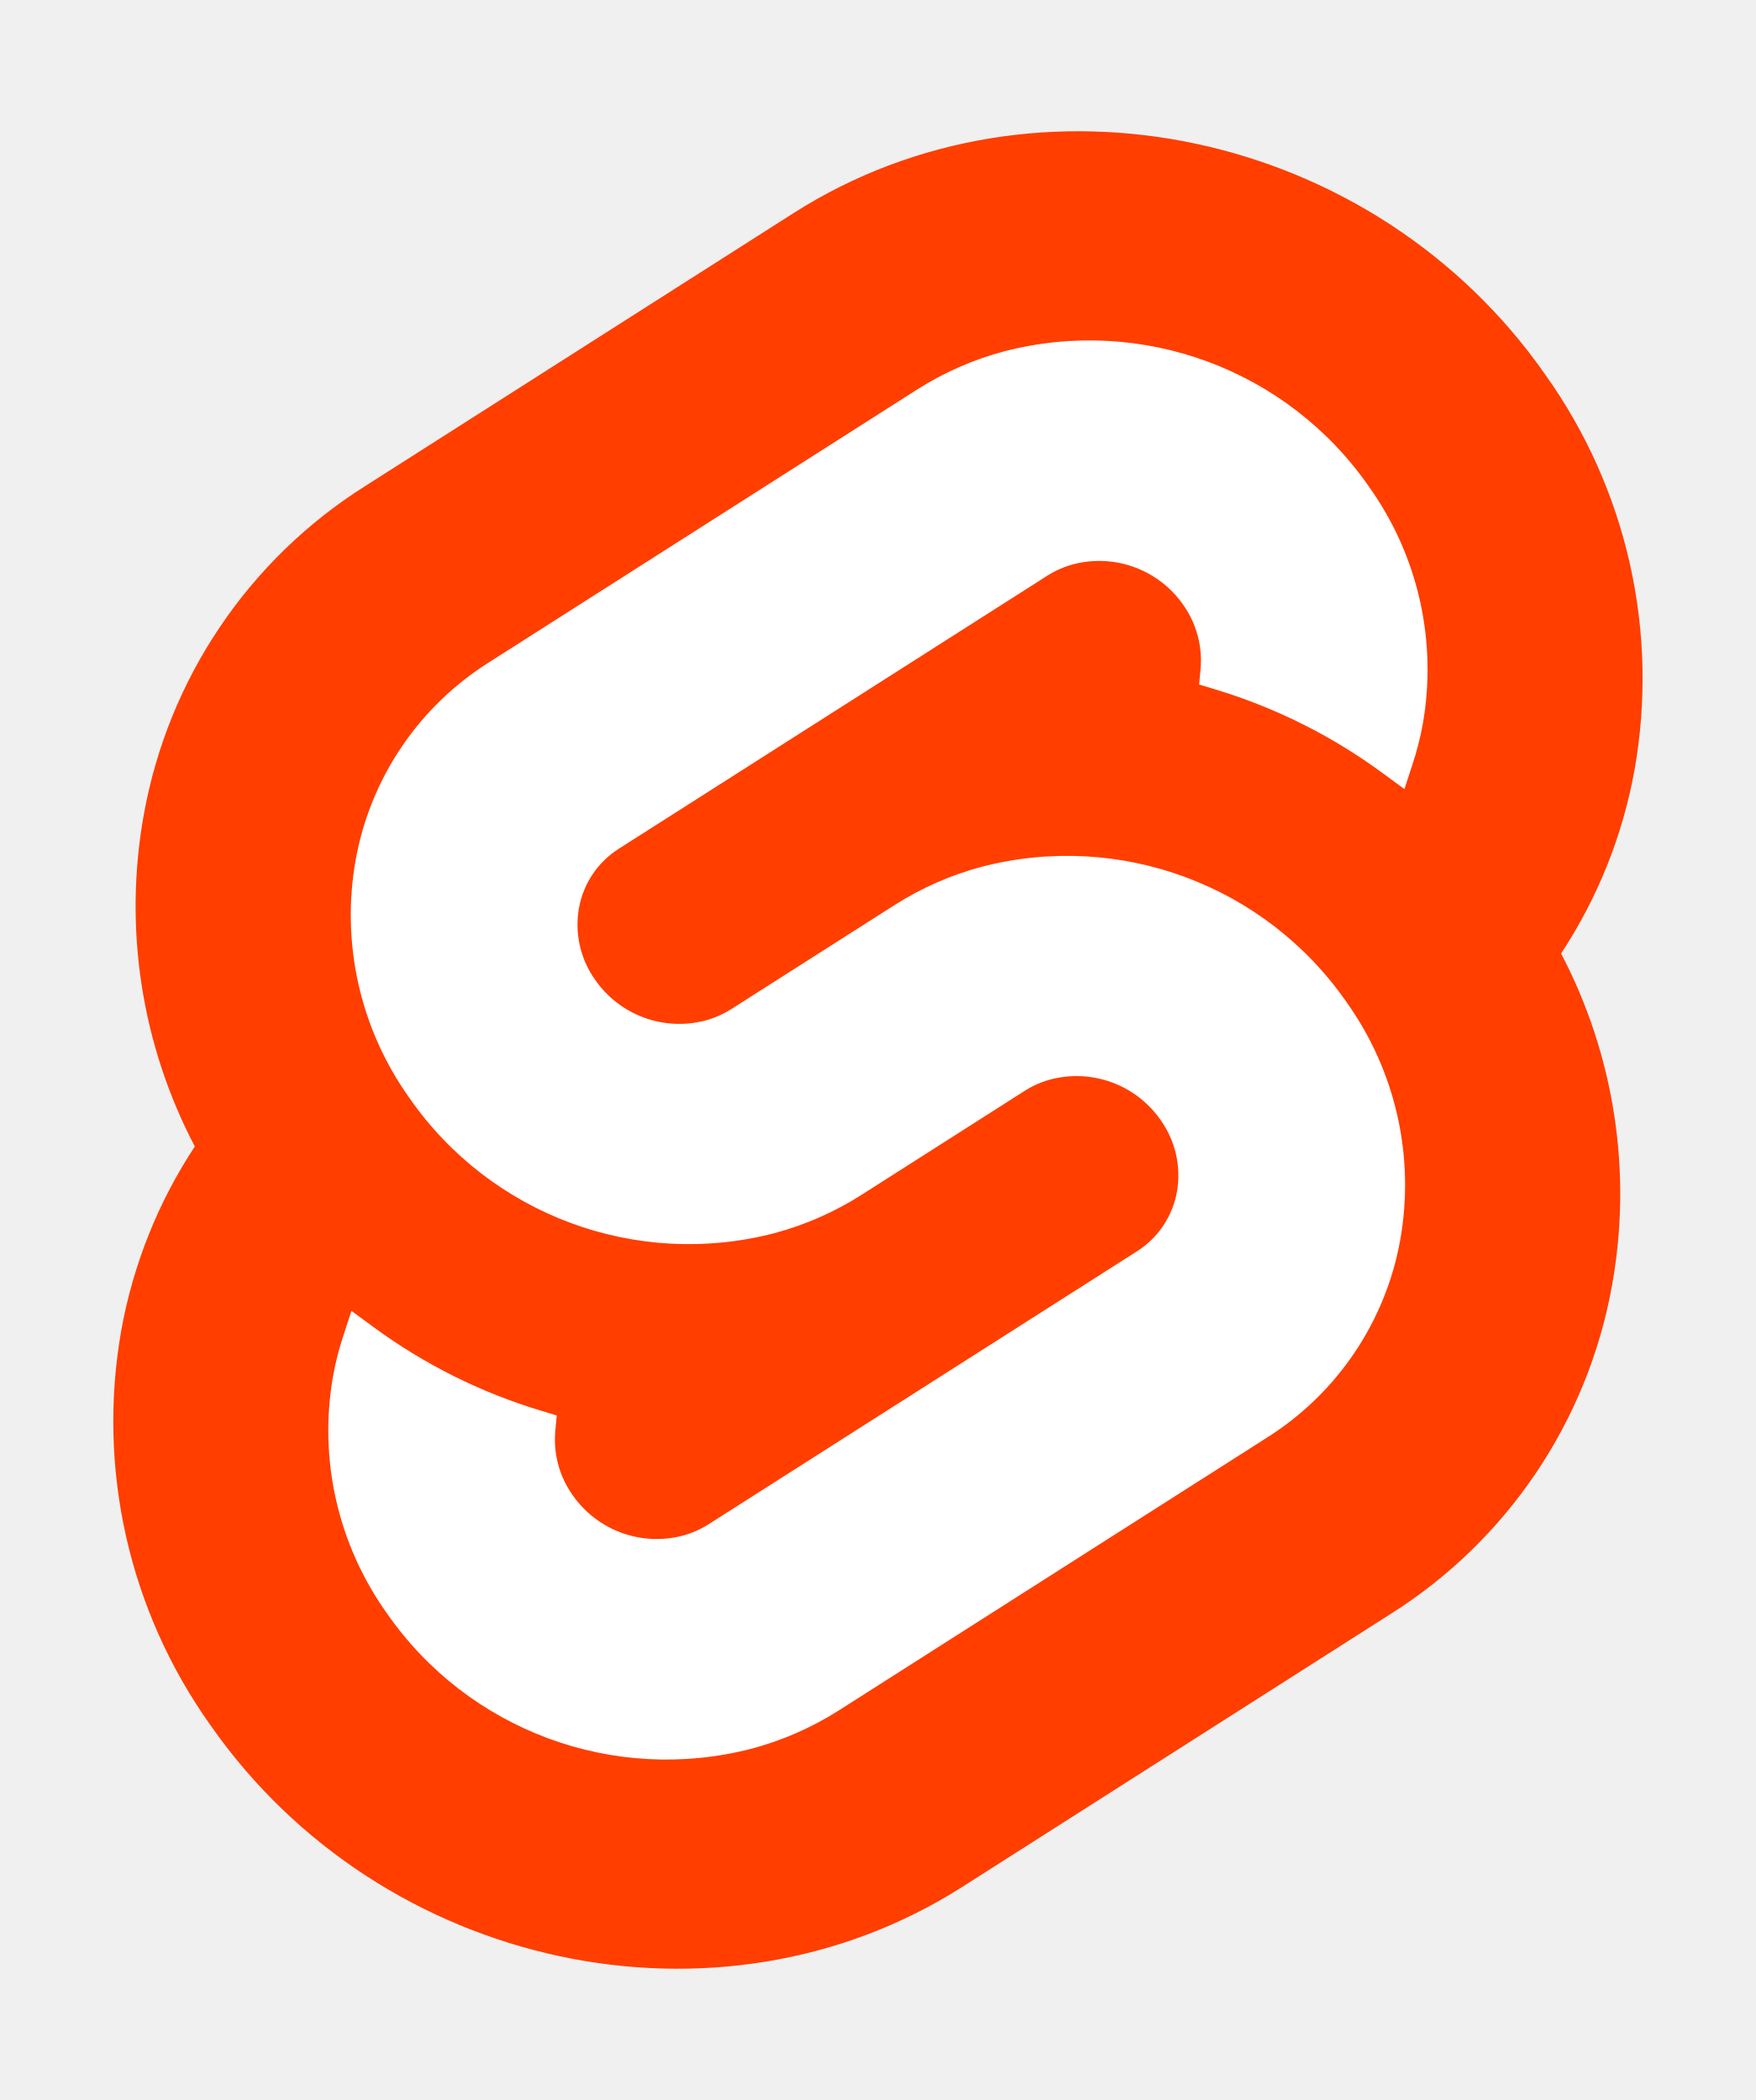
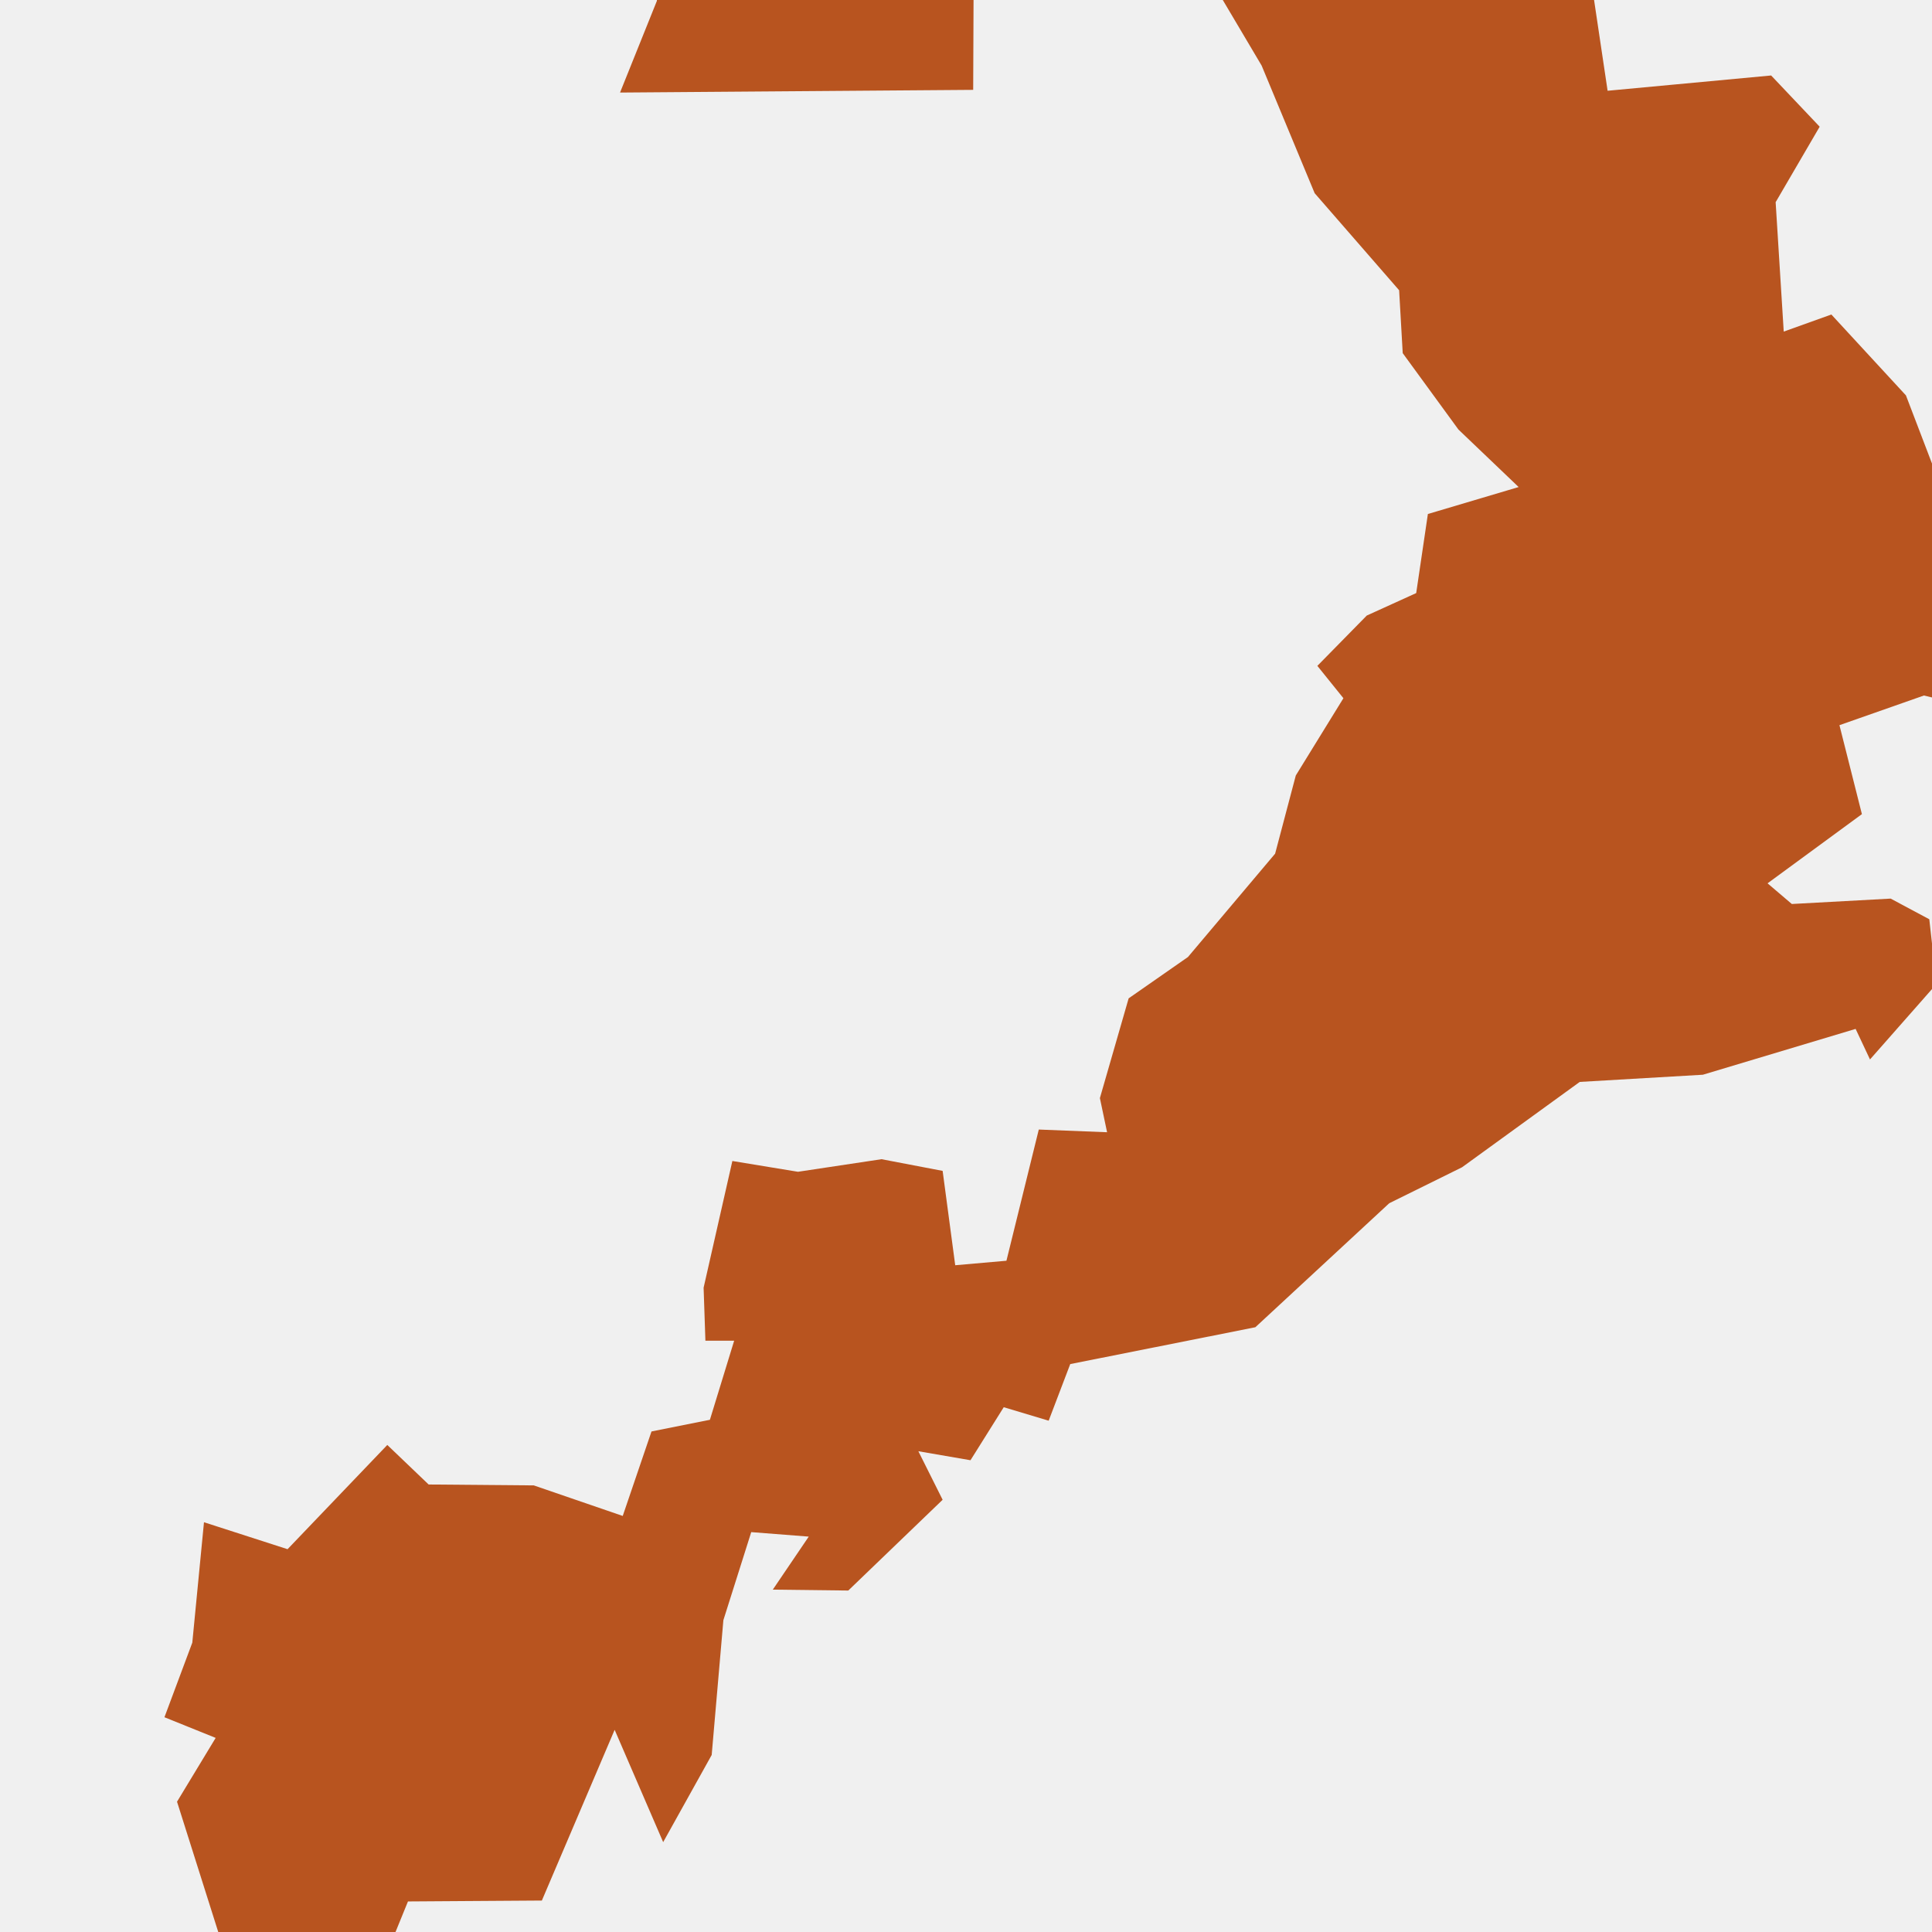
- <svg xmlns="http://www.w3.org/2000/svg" width="107" height="128" viewBox="0 0 107 128">
-   <path d="M94.157 22.819c-10.4-14.885-30.94-19.297-45.792-9.835L22.282 29.608A29.92 29.92 0 0 0 8.764 49.65a31.5 31.5 0 0 0 3.108 20.231 30 30 0 0 0-4.477 11.183 31.9 31.9 0 0 0 5.448 24.116c10.402 14.887 30.942 19.297 45.791 9.835l26.083-16.624A29.92 29.92 0 0 0 98.235 78.35a31.53 31.53 0 0 0-3.105-20.232 30 30 0 0 0 4.474-11.182 31.88 31.88 0 0 0-5.447-24.116" style="fill:#ff3e00" />
-   <path d="M45.817 106.582a20.72 20.72 0 0 1-22.237-8.243 19.17 19.17 0 0 1-3.277-14.503 18 18 0 0 1 .624-2.435l.49-1.498 1.337.981a33.6 33.6 0 0 0 10.203 5.098l.97.294-.09.968a5.85 5.85 0 0 0 1.052 3.878 6.24 6.24 0 0 0 6.695 2.485 5.8 5.8 0 0 0 1.603-.704L69.27 76.28a5.43 5.43 0 0 0 2.45-3.631 5.8 5.8 0 0 0-.987-4.371 6.24 6.24 0 0 0-6.698-2.487 5.7 5.7 0 0 0-1.6.704l-9.953 6.345a19 19 0 0 1-5.296 2.326 20.72 20.72 0 0 1-22.237-8.243 19.17 19.17 0 0 1-3.277-14.502 17.99 17.99 0 0 1 8.13-12.052l26.081-16.623a19 19 0 0 1 5.3-2.329 20.72 20.72 0 0 1 22.237 8.243 19.17 19.17 0 0 1 3.277 14.503 18 18 0 0 1-.624 2.435l-.49 1.498-1.337-.98a33.6 33.6 0 0 0-10.203-5.1l-.97-.294.09-.968a5.86 5.86 0 0 0-1.052-3.878 6.24 6.24 0 0 0-6.696-2.485 5.8 5.8 0 0 0-1.602.704L37.73 51.72a5.42 5.42 0 0 0-2.449 3.63 5.79 5.79 0 0 0 .986 4.372 6.24 6.24 0 0 0 6.698 2.486 5.8 5.8 0 0 0 1.602-.704l9.952-6.342a19 19 0 0 1 5.295-2.328 20.72 20.72 0 0 1 22.237 8.242 19.17 19.17 0 0 1 3.277 14.503 18 18 0 0 1-8.13 12.053l-26.081 16.622a19 19 0 0 1-5.3 2.328" style="fill:#fff" />
+ <svg xmlns="http://www.w3.org/2000/svg" viewBox="480 170 215 215" role="img" aria-label="Through the Lines">
+   <style>
+     .shape { fill: #b8541f; }
+     @media (prefers-color-scheme: dark) {
+       .shape { fill: #d96b2c; }
+     }
+   </style>
+   <path class="shape" d="M23.6,871L24.3,866L30,856.1L49.4,853.2L49.4,844.6L51.8,839.4L50.1,834.3L56.4,835.4L63.4,832.8L74.9,833L81.3,837.8L81.6,835.1L75.5,831L60.2,817.2L63.7,812.8L62.4,806L67.1,807.4L70.7,801.5L68.8,798.1L59.9,798.6L61.2,792.9L71.8,790.8L68.6,784L75.3,776L92.2,773L109.5,757L119.9,755.8L124.7,752.8L136.4,754.7L138.6,758.6L141.8,755.2L163.1,739.9L164.6,750.8L162.5,757.2L153.3,761.8L157.4,766.6L151.4,774.6L143.5,768.7L136.4,767.9L135.3,781.3L139.4,783.8L147.4,781.1L157.2,782.5L155,786.9L161,786.6L165.6,793.4L173,792.8L175.1,780.8L182.7,775L186,764.9L195.1,762.4L196.8,757.1L203.2,751.2L194.5,743.3L186.4,730.4L178.2,724.5L180.2,714.6L188.5,712.6L173.4,673.8L172.7,667.7L168.5,659.9L166.2,648.7L162.2,640.8L164.9,629.1L199.8,629.3L199.8,611.9L197.7,605.1L197.8,594L186.3,536.7L187.8,531.2L194.1,527.1L199,527.4L220.4,522.3L236.1,522.1L250.5,510.6L251.3,502.3L256.7,498.3L268.4,498.5L273.4,500.6L301.6,497.3L310.8,494.1L323,494.3L333.2,487.5L348.8,487.6L355.7,485L370.8,483.6L375.4,476.9L366.5,468.6L363.7,470.4L363,464.1L390.4,473.3L398.3,481.7L408.9,471.7L413.9,469.4L410.8,465L416.5,452.4L422.1,447.7L432.7,433.6L432.9,428.5L417.3,419.9L409.6,419.7L406.2,412.2L407.3,403.6L411,398.7L412.4,391.1L409.4,385.2L395.6,374.5L393.1,367.3L395.3,362.2L402.3,356.8L400.4,347.7L411.5,339.9L428.6,351.5L435.4,352L450.5,372.5L468.9,384.4L491.4,389.2L505.3,388.2L499.7,370.5L504,363.4L498.3,361.1L501.4,352.8L502.7,339.4L512,342.4L523.1,330.8L527.7,335.2L539.4,335.3L549.3,338.7L552.5,329.3L559,328L561.7,319.2L558.5,319.2L558.3,313.3L561.5,299.2L568.8,300.4L578.1,299L584.9,300.3L586.3,310.8L592,310.3L595.6,295.7L603.2,296L602.4,292.2L605.6,281.1L612.2,276.5L621.9,265L624.2,256.3L629.5,247.7L626.6,244.1L632.1,238.5L637.6,236L638.9,227.2L649,224.2L642.3,217.8L636.1,209.3L635.7,202.3L626.3,191.5L620.4,177.3L609.5,158.9L599.2,152.9L588.4,155.1L588.3,180L549,180.3L553.1,170.1L553.4,162.2L559.9,161.5L575.1,151.1L576.7,144.8L573.5,138.3L574.4,133.3L569.5,133.3L569.7,124.7L574.5,128.3L579.9,128.3L579.3,118.9L582.7,113.4L573.1,108L567.9,101.6L571.1,96.8L570.6,92L563.1,91.9L562.1,84.5L557.8,79.8L552.3,83.2L548.3,76.7L555.9,65.6L551.6,56.1L543.3,48.5L553.5,46.5L556.7,44.2L550.4,40.7L551.4,34.3L541.6,24.2L541.1,19.9L549.9,17.4L555,25.6L565.3,37.7L569.7,49.7L577.3,47.4L580.1,40.9L594.3,32.6L596.5,42.6L603,42L601.8,51.9L596.9,58.4L601.7,68.7L601.6,78.1L606.9,72.4L620.9,73.7L626.9,75.8L629.2,80.3L610.3,90.2L606.7,93.9L603.6,92.4L605.4,100.4L612.3,105.8L611.1,108.6L603.2,110.6L598.4,116.1L602.6,121.8L596.2,124.1L588.7,123.5L597.3,132.6L610.5,139.3L626.9,152.6L636,152.6L649.3,155.1L653.1,166.1L657.2,168.7L658.9,180.1L677.1,178.4L682.5,184.1L677.6,192.5L678.5,206.9L683.8,205L692.1,214L696,224.2L702.6,226.9L702.6,232.6L712.7,232.4L712.9,227.2L727.4,229L733.4,225.4L742.9,216L734.2,201.9L735.5,192.2L742.8,190.4L749,183L753.3,175.2L760.3,185.5L765.5,181.3L768.9,170.5L763.2,170.6L762.4,163.7L769.8,150.5L774,148.9L775.1,141L775.4,123.6L774.1,116L769.6,115.4L769,99.9L778.7,103.9L781.4,92.5L785.4,93.9L798.1,102.8L801.4,96.6L808.3,95.1L821.4,96.9L829.7,94.7L826.5,102.1L840.1,106.9L847.6,103.7L846.7,112.5L860,113.7L857.1,121.6L862.2,122.6L892.5,118L900.9,117.7L907.4,110.9L906.2,102L910.1,85.2L910,68.5L904.5,61.6L903.3,54L895.3,57.1L886,62.8L884.3,55.6L892.7,48.3L893.9,44.3L900.5,45.4L901.5,39.1L907.5,36.7L907.6,23.9L912,25.4L928.9,12.3L937.8,2.4L946,3.5L950.7,0L954.6,3.1L955.6,8.4L963.4,10.3L966.3,15.3L970.1,14.1L970.4,35.1L948.1,38.2L936.8,57.3L936.9,75.6L939.5,76.7L949.5,72.3L953.2,67.9L960.6,64.2L958.4,82.8L957.8,96.7L949,99L950.4,105L946.7,107.9L949.7,113.1L942.5,113.8L942.6,120.1L932.2,120.1L934.8,122.3L933.3,133.5L946.3,128.9L968.7,123.7L970.9,133.2L975.7,136.6L976.4,141.7L968.7,146.1L967.3,152.7L957.9,155.8L959.3,159.4L950.7,167.1L944.9,174.9L944.2,180.2L938.5,187.3L932.9,182L924.7,182L910.7,185.5L910.6,176.6L906.8,168.9L900.7,170.9L901.5,176.4L895.3,176.8L892.7,174.2L880.2,184L878.9,181.6L864,182.8L858.5,185.1L858.5,190.7L854.9,194.4L837.6,204L838.4,186.7L843.2,183.2L839.7,179.4L839.3,164.9L846.5,163L844.7,149.7L836.6,146.8L836.2,143.9L841.1,131.3L827.9,125.2L836,122.3L826,107.3L827.7,115.6L818.4,115.7L815.7,119.7L809,116.7L806.1,122.7L795,134.7L795.1,145.3L792.9,149.4L790.6,161.9L790,174.1L787.1,180.4L780.4,177.7L778.3,185.7L787,189.1L781.9,196.6L781.1,204.3L786,204.3L784.7,215.1L787.4,217.3L779.6,222.2L770.4,224.6L764.6,230L742.3,243.4L732,250.9L712.5,249.9L709.2,251L694.1,247.4L684.7,250.7L687.2,260.6L676.7,268.3L679.4,270.6L690.4,270L694.7,272.3L695.5,279.5L688.1,287.9L686.5,284.5L669.5,289.6L655.8,290.4L642.7,299.9L634.6,303.9L619.7,317.7L599.1,321.8L596.7,328.1L591.7,326.6L588,332.5L582.2,331.5L584.9,336.9L574.4,347L566,346.9L570,341L563.6,340.5L560.5,350.3L559.2,365.3L553.8,375L548.4,362.5L540.3,381.5L525.4,381.6L518.8,397.8L504.3,412L505.7,424.6L500.5,434.4L495.1,432.4L472.6,437.1L456.3,431.6L451.1,434.8L441.5,448L440.8,453.2L446.2,464.4L441.9,467.8L439.1,461.7L434.6,462.5L438.8,472.1L415.3,484.6L421,485.4L419.6,493.6L421.3,500.6L417.8,508.3L413.7,508.4L408.4,518.6L400.8,510.4L394.4,512.8L392.2,519L379.7,531.1L377.9,547.1L362.6,547.2L344.5,541.8L341.5,547.5L332.8,544.1L305.8,537.1L305.7,541.6L274.4,559.8L272.9,576.4L258.1,567.3L248.6,566.2L241.7,568.4L237.7,575.9L239.2,585.5L242.5,590.5L250.2,596.1L253,602.7L250.5,609.8L247.5,628.6L236.1,628.6L236,651.1L227.4,657.1L225.1,664.3L226.9,672.1L233.5,683.1L236.1,690.2L236.3,698.8L242.7,699.2L247.6,708.3L244.2,712.7L232.6,718.9L227.4,727.2L222.4,744L217.8,753.4L212.9,759.5L232.2,774.1L251.8,844.9L263.5,852.8L259.3,864.3L239.2,885.5L237,893.9L248.7,899.5L233,897.2L224.4,899.1L219.2,892.1L210.3,890L208.1,896.9L208.2,905.3L212,908L205.2,920.4L212.9,929.5L200.5,944.2L212.4,959.8L204.4,963L200.4,967.6L193.6,954.4L190.6,946.4L182.1,937.5L186.2,937.1L185.5,929.3L190.8,929.6L175.7,909L163.5,905.9L157.9,915.7L145.1,916.1L143.9,908.1L147.3,902.9L144.2,899.7L152.4,898L154.9,883.8L158,887.9L159.6,884.4L172.1,877.2L166.1,872.5L161.8,876.1L154,872.4L145,877.7L139.4,888.3L129.5,891L128,895.5L120.2,889.5L115.9,891.4L108.8,898.6L99.6,911.8L97,918.5L96.4,963.1L101,965.2L101,973.1L105.6,973.3L100.8,989.3L95.7,1000L84.7,992.6L81.2,985.4L84.3,977.7L80.5,976.7L75.5,981.7L63.6,972.7L59.5,964.9L47.8,954.5L43.8,949.1L39.4,950.6L41.1,945.3L38.6,934.4L46.5,934.4L52.7,940.5L63.2,940.6L61,937.4L54.9,920.3L57.3,916.9L54.2,913.2L43.6,914.5L35.9,917.1L32.6,906.7L35.5,898.4L33.5,886L38.4,878.4L34.9,873.5Z" />
</svg>
